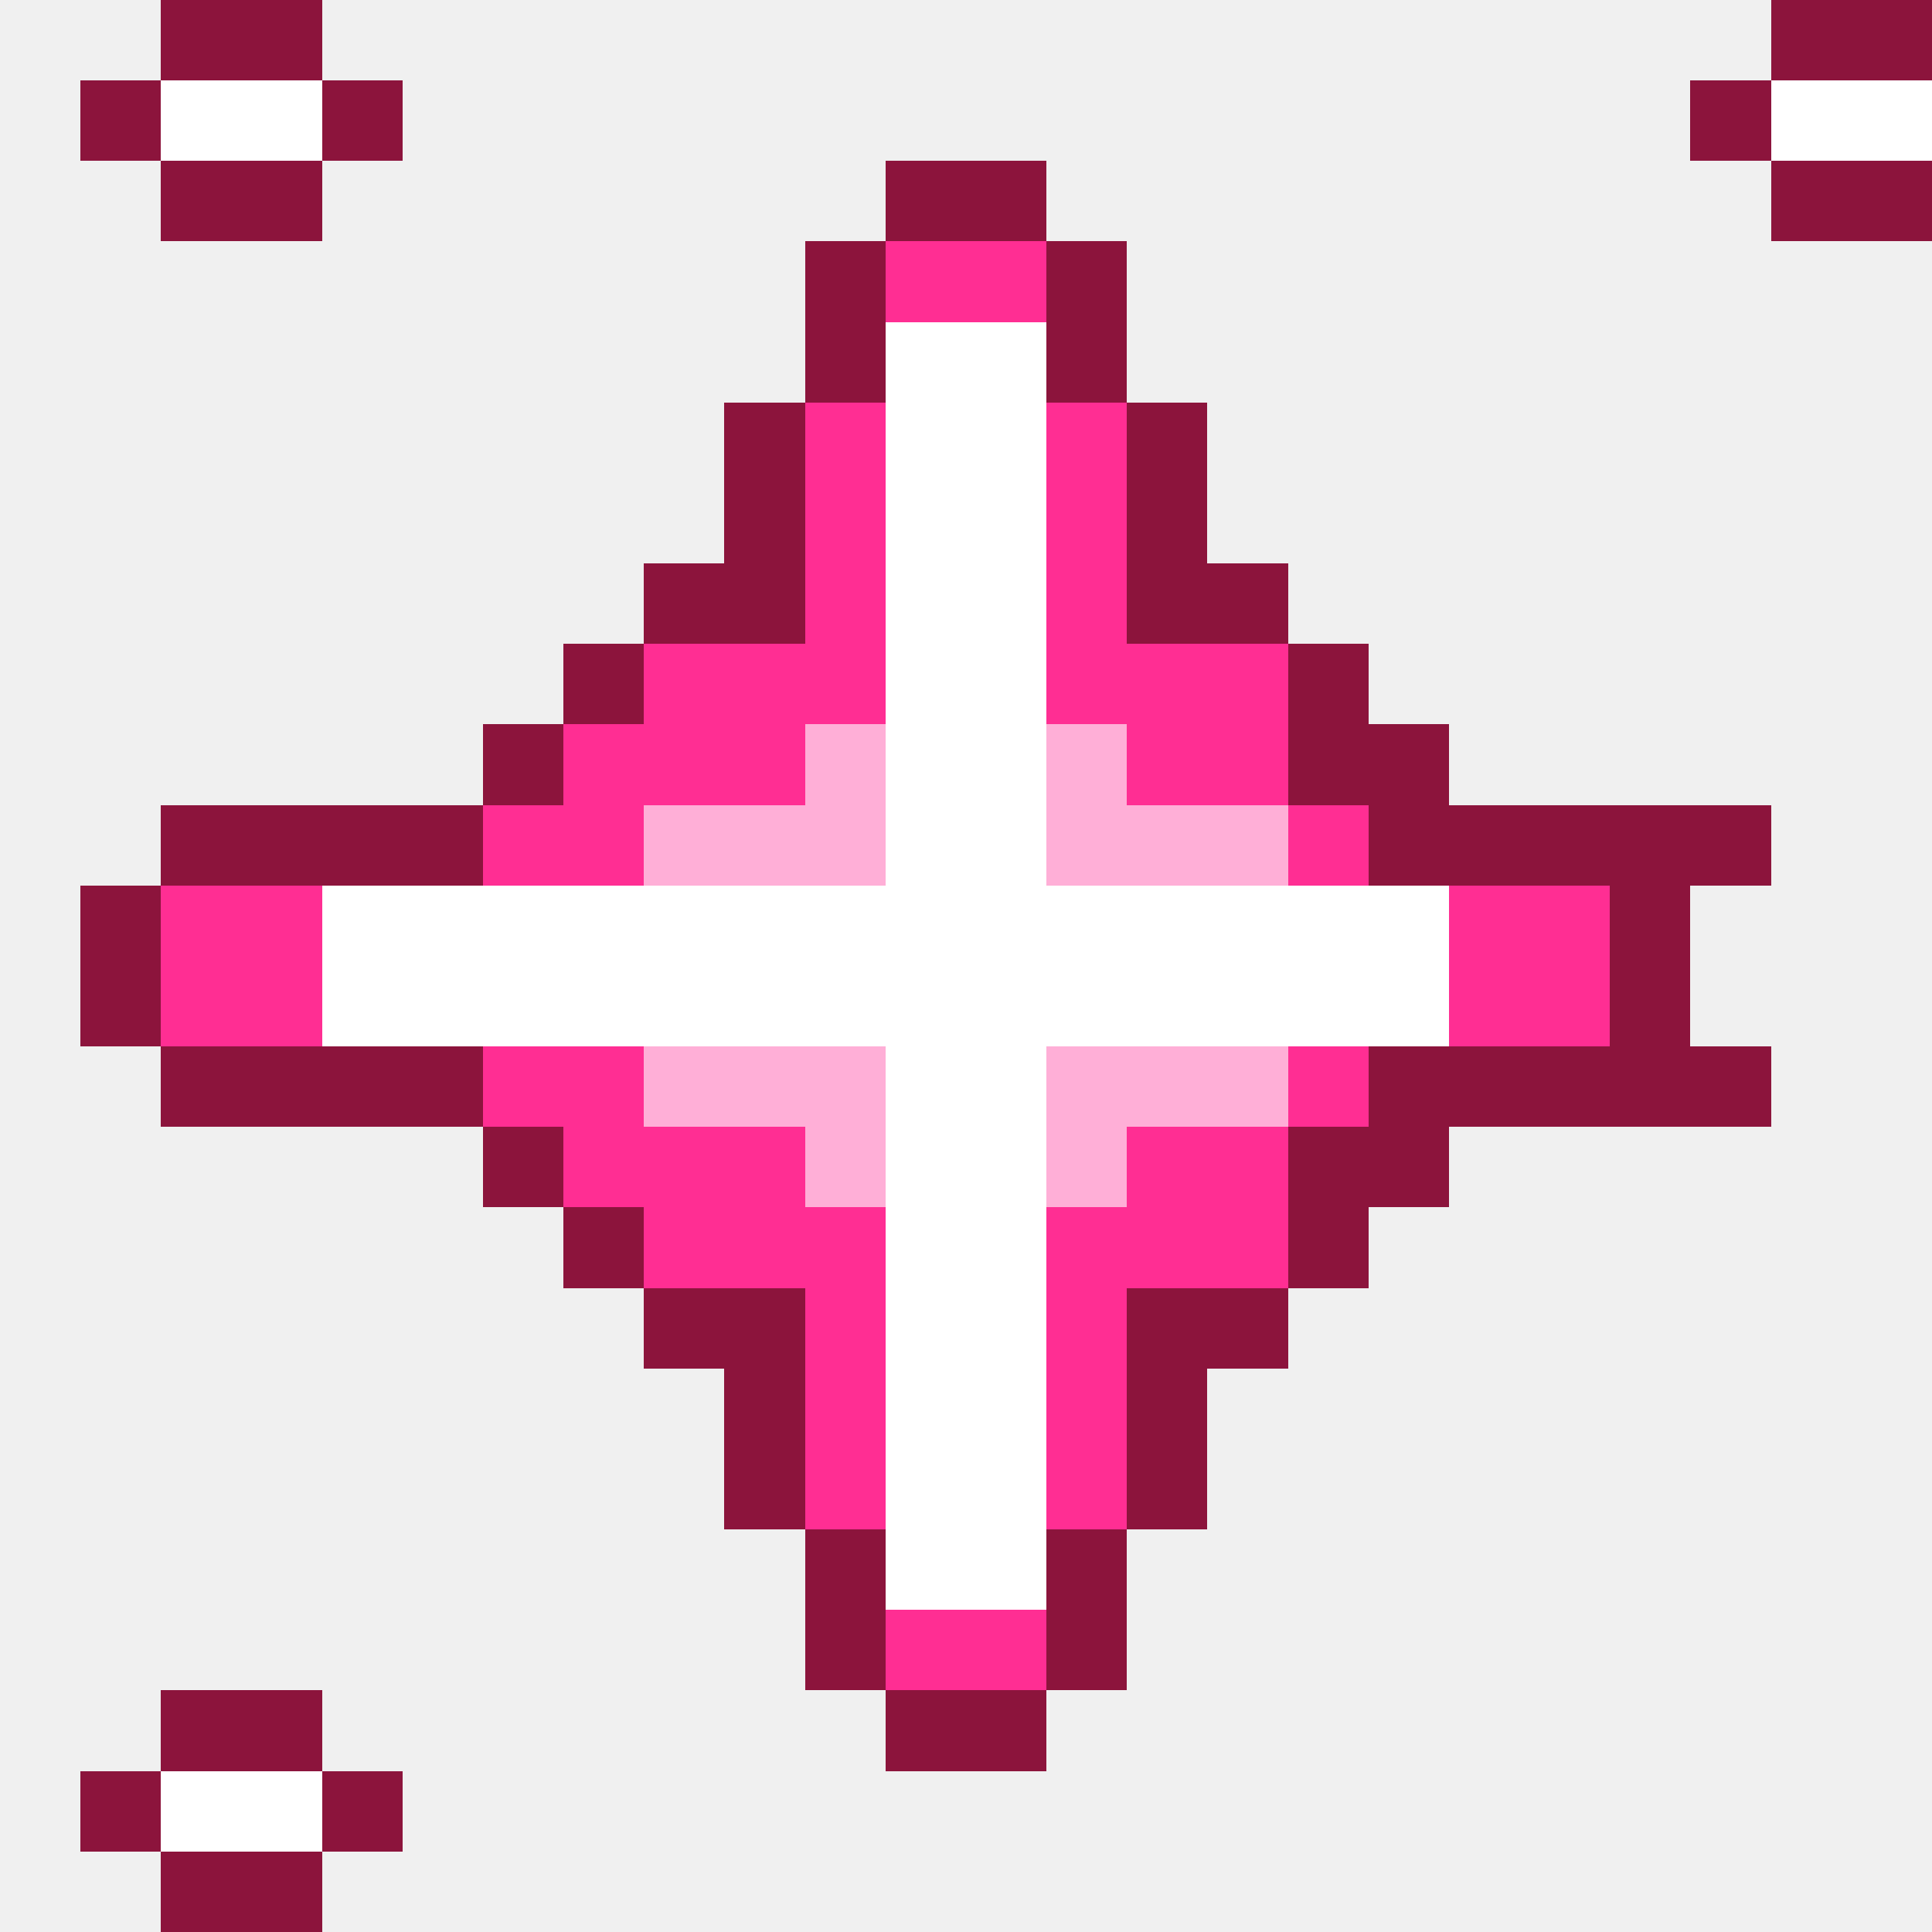
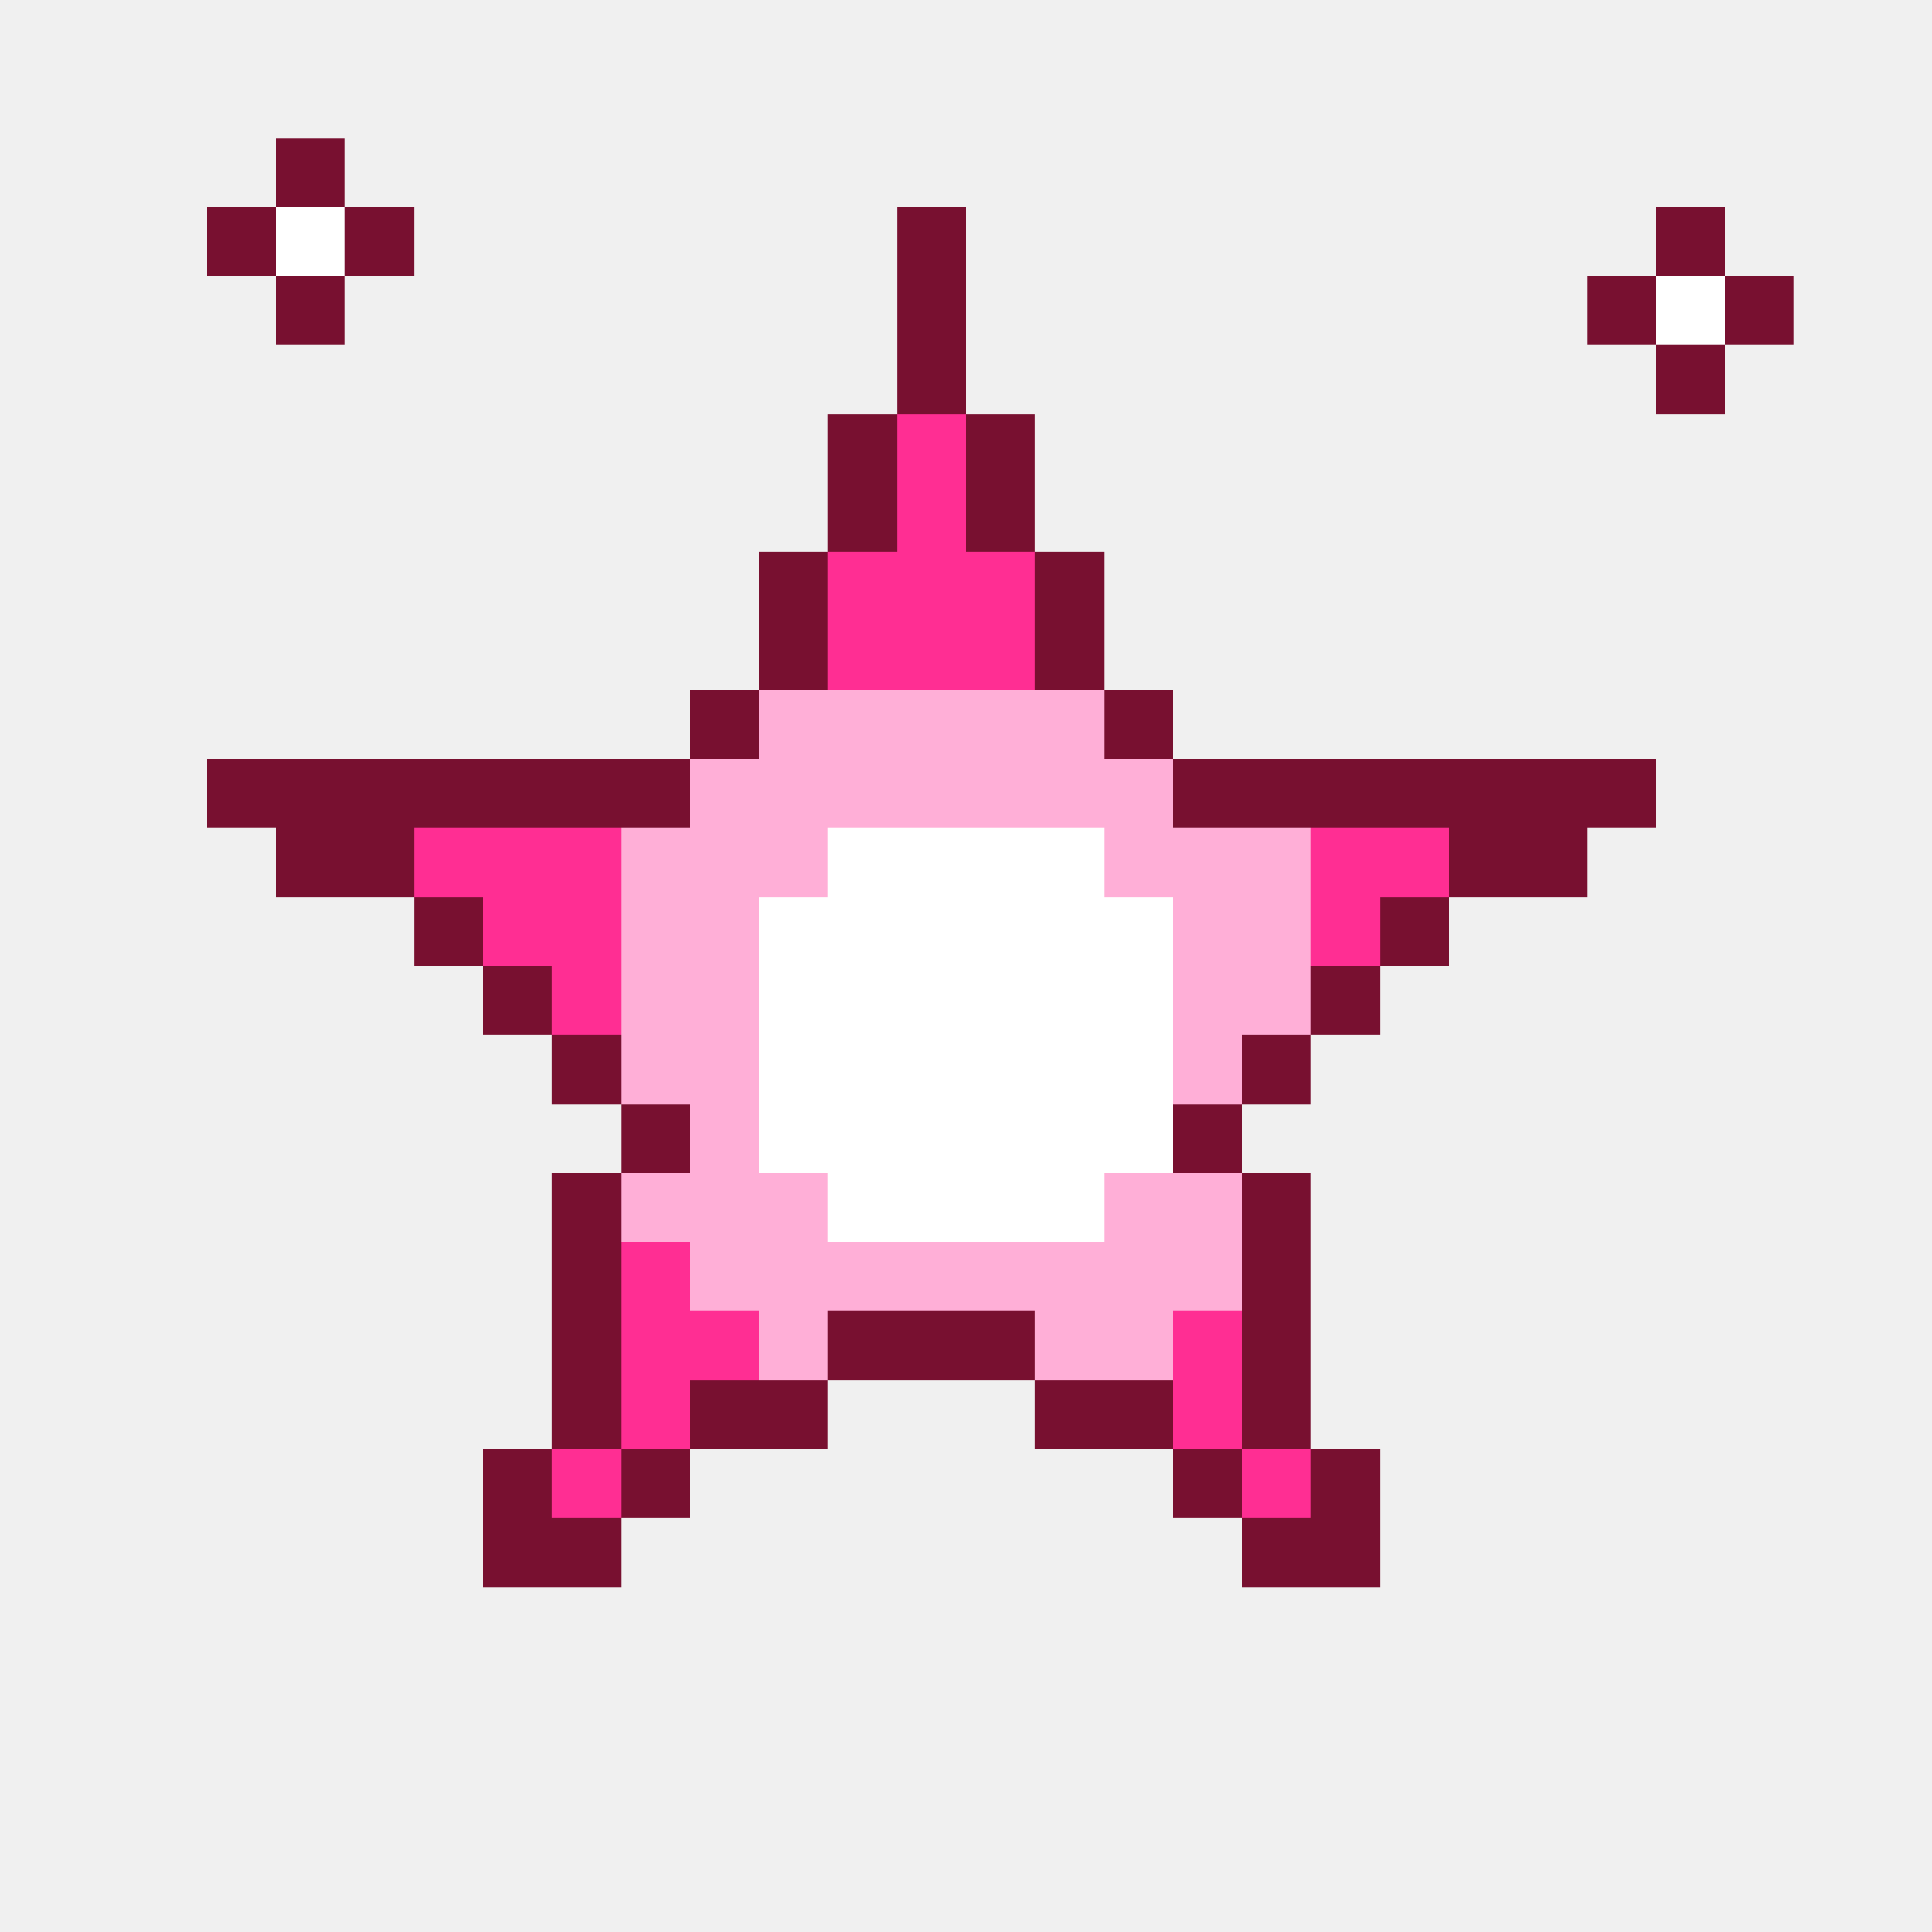
- <svg xmlns="http://www.w3.org/2000/svg" width="24" height="24" viewBox="0 0 24 24">
-   <rect x="2" y="0" width="1" height="1" fill="#8C143C" shape-rendering="crispEdges" />
-   <rect x="3" y="0" width="1" height="1" fill="#8C143C" shape-rendering="crispEdges" />
-   <rect x="22" y="0" width="1" height="1" fill="#8C143C" shape-rendering="crispEdges" />
-   <rect x="23" y="0" width="1" height="1" fill="#8C143C" shape-rendering="crispEdges" />
-   <rect x="1" y="1" width="1" height="1" fill="#8C143C" shape-rendering="crispEdges" />
-   <rect x="2" y="1" width="1" height="1" fill="#FFFFFF" shape-rendering="crispEdges" />
-   <rect x="3" y="1" width="1" height="1" fill="#FFFFFF" shape-rendering="crispEdges" />
-   <rect x="4" y="1" width="1" height="1" fill="#8C143C" shape-rendering="crispEdges" />
-   <rect x="21" y="1" width="1" height="1" fill="#8C143C" shape-rendering="crispEdges" />
-   <rect x="22" y="1" width="1" height="1" fill="#FFFFFF" shape-rendering="crispEdges" />
-   <rect x="23" y="1" width="1" height="1" fill="#FFFFFF" shape-rendering="crispEdges" />
-   <rect x="2" y="2" width="1" height="1" fill="#8C143C" shape-rendering="crispEdges" />
-   <rect x="3" y="2" width="1" height="1" fill="#8C143C" shape-rendering="crispEdges" />
-   <rect x="11" y="2" width="1" height="1" fill="#8C143C" shape-rendering="crispEdges" />
-   <rect x="12" y="2" width="1" height="1" fill="#8C143C" shape-rendering="crispEdges" />
-   <rect x="22" y="2" width="1" height="1" fill="#8C143C" shape-rendering="crispEdges" />
-   <rect x="23" y="2" width="1" height="1" fill="#8C143C" shape-rendering="crispEdges" />
-   <rect x="10" y="3" width="1" height="1" fill="#8C143C" shape-rendering="crispEdges" />
-   <rect x="11" y="3" width="1" height="1" fill="#FF2E93" shape-rendering="crispEdges" />
-   <rect x="12" y="3" width="1" height="1" fill="#FF2E93" shape-rendering="crispEdges" />
-   <rect x="13" y="3" width="1" height="1" fill="#8C143C" shape-rendering="crispEdges" />
-   <rect x="10" y="4" width="1" height="1" fill="#8C143C" shape-rendering="crispEdges" />
-   <rect x="11" y="4" width="1" height="1" fill="#FFFFFF" shape-rendering="crispEdges" />
-   <rect x="12" y="4" width="1" height="1" fill="#FFFFFF" shape-rendering="crispEdges" />
-   <rect x="13" y="4" width="1" height="1" fill="#8C143C" shape-rendering="crispEdges" />
-   <rect x="9" y="5" width="1" height="1" fill="#8C143C" shape-rendering="crispEdges" />
-   <rect x="10" y="5" width="1" height="1" fill="#FF2E93" shape-rendering="crispEdges" />
-   <rect x="11" y="5" width="1" height="1" fill="#FFFFFF" shape-rendering="crispEdges" />
-   <rect x="12" y="5" width="1" height="1" fill="#FFFFFF" shape-rendering="crispEdges" />
-   <rect x="13" y="5" width="1" height="1" fill="#FF2E93" shape-rendering="crispEdges" />
-   <rect x="14" y="5" width="1" height="1" fill="#8C143C" shape-rendering="crispEdges" />
-   <rect x="9" y="6" width="1" height="1" fill="#8C143C" shape-rendering="crispEdges" />
-   <rect x="10" y="6" width="1" height="1" fill="#FF2E93" shape-rendering="crispEdges" />
-   <rect x="11" y="6" width="1" height="1" fill="#FFFFFF" shape-rendering="crispEdges" />
-   <rect x="12" y="6" width="1" height="1" fill="#FFFFFF" shape-rendering="crispEdges" />
+ <svg xmlns="http://www.w3.org/2000/svg" width="28" height="28" viewBox="0 0 28 28">
+   <rect x="4" y="2" width="1" height="1" fill="#781030" shape-rendering="crispEdges" />
+   <rect x="3" y="3" width="1" height="1" fill="#781030" shape-rendering="crispEdges" />
+   <rect x="4" y="3" width="1" height="1" fill="#FFFFFF" shape-rendering="crispEdges" />
+   <rect x="5" y="3" width="1" height="1" fill="#781030" shape-rendering="crispEdges" />
+   <rect x="13" y="3" width="1" height="1" fill="#781030" shape-rendering="crispEdges" />
+   <rect x="24" y="3" width="1" height="1" fill="#781030" shape-rendering="crispEdges" />
+   <rect x="4" y="4" width="1" height="1" fill="#781030" shape-rendering="crispEdges" />
+   <rect x="13" y="4" width="1" height="1" fill="#781030" shape-rendering="crispEdges" />
+   <rect x="23" y="4" width="1" height="1" fill="#781030" shape-rendering="crispEdges" />
+   <rect x="24" y="4" width="1" height="1" fill="#FFFFFF" shape-rendering="crispEdges" />
+   <rect x="25" y="4" width="1" height="1" fill="#781030" shape-rendering="crispEdges" />
+   <rect x="13" y="5" width="1" height="1" fill="#781030" shape-rendering="crispEdges" />
+   <rect x="24" y="5" width="1" height="1" fill="#781030" shape-rendering="crispEdges" />
+   <rect x="12" y="6" width="1" height="1" fill="#781030" shape-rendering="crispEdges" />
  <rect x="13" y="6" width="1" height="1" fill="#FF2E93" shape-rendering="crispEdges" />
-   <rect x="14" y="6" width="1" height="1" fill="#8C143C" shape-rendering="crispEdges" />
-   <rect x="8" y="7" width="1" height="1" fill="#8C143C" shape-rendering="crispEdges" />
-   <rect x="9" y="7" width="1" height="1" fill="#8C143C" shape-rendering="crispEdges" />
-   <rect x="10" y="7" width="1" height="1" fill="#FF2E93" shape-rendering="crispEdges" />
-   <rect x="11" y="7" width="1" height="1" fill="#FFFFFF" shape-rendering="crispEdges" />
-   <rect x="12" y="7" width="1" height="1" fill="#FFFFFF" shape-rendering="crispEdges" />
+   <rect x="14" y="6" width="1" height="1" fill="#781030" shape-rendering="crispEdges" />
+   <rect x="12" y="7" width="1" height="1" fill="#781030" shape-rendering="crispEdges" />
  <rect x="13" y="7" width="1" height="1" fill="#FF2E93" shape-rendering="crispEdges" />
-   <rect x="14" y="7" width="1" height="1" fill="#8C143C" shape-rendering="crispEdges" />
-   <rect x="15" y="7" width="1" height="1" fill="#8C143C" shape-rendering="crispEdges" />
-   <rect x="7" y="8" width="1" height="1" fill="#8C143C" shape-rendering="crispEdges" />
-   <rect x="8" y="8" width="1" height="1" fill="#FF2E93" shape-rendering="crispEdges" />
-   <rect x="9" y="8" width="1" height="1" fill="#FF2E93" shape-rendering="crispEdges" />
-   <rect x="10" y="8" width="1" height="1" fill="#FF2E93" shape-rendering="crispEdges" />
-   <rect x="11" y="8" width="1" height="1" fill="#FFFFFF" shape-rendering="crispEdges" />
-   <rect x="12" y="8" width="1" height="1" fill="#FFFFFF" shape-rendering="crispEdges" />
+   <rect x="14" y="7" width="1" height="1" fill="#781030" shape-rendering="crispEdges" />
+   <rect x="11" y="8" width="1" height="1" fill="#781030" shape-rendering="crispEdges" />
+   <rect x="12" y="8" width="1" height="1" fill="#FF2E93" shape-rendering="crispEdges" />
  <rect x="13" y="8" width="1" height="1" fill="#FF2E93" shape-rendering="crispEdges" />
  <rect x="14" y="8" width="1" height="1" fill="#FF2E93" shape-rendering="crispEdges" />
-   <rect x="15" y="8" width="1" height="1" fill="#FF2E93" shape-rendering="crispEdges" />
-   <rect x="16" y="8" width="1" height="1" fill="#8C143C" shape-rendering="crispEdges" />
-   <rect x="6" y="9" width="1" height="1" fill="#8C143C" shape-rendering="crispEdges" />
-   <rect x="7" y="9" width="1" height="1" fill="#FF2E93" shape-rendering="crispEdges" />
-   <rect x="8" y="9" width="1" height="1" fill="#FF2E93" shape-rendering="crispEdges" />
-   <rect x="9" y="9" width="1" height="1" fill="#FF2E93" shape-rendering="crispEdges" />
-   <rect x="10" y="9" width="1" height="1" fill="#FFAFD7" shape-rendering="crispEdges" />
-   <rect x="11" y="9" width="1" height="1" fill="#FFFFFF" shape-rendering="crispEdges" />
-   <rect x="12" y="9" width="1" height="1" fill="#FFFFFF" shape-rendering="crispEdges" />
-   <rect x="13" y="9" width="1" height="1" fill="#FFAFD7" shape-rendering="crispEdges" />
+   <rect x="15" y="8" width="1" height="1" fill="#781030" shape-rendering="crispEdges" />
+   <rect x="11" y="9" width="1" height="1" fill="#781030" shape-rendering="crispEdges" />
+   <rect x="12" y="9" width="1" height="1" fill="#FF2E93" shape-rendering="crispEdges" />
+   <rect x="13" y="9" width="1" height="1" fill="#FF2E93" shape-rendering="crispEdges" />
  <rect x="14" y="9" width="1" height="1" fill="#FF2E93" shape-rendering="crispEdges" />
-   <rect x="15" y="9" width="1" height="1" fill="#FF2E93" shape-rendering="crispEdges" />
-   <rect x="16" y="9" width="1" height="1" fill="#8C143C" shape-rendering="crispEdges" />
-   <rect x="17" y="9" width="1" height="1" fill="#8C143C" shape-rendering="crispEdges" />
-   <rect x="2" y="10" width="1" height="1" fill="#8C143C" shape-rendering="crispEdges" />
-   <rect x="3" y="10" width="1" height="1" fill="#8C143C" shape-rendering="crispEdges" />
-   <rect x="4" y="10" width="1" height="1" fill="#8C143C" shape-rendering="crispEdges" />
-   <rect x="5" y="10" width="1" height="1" fill="#8C143C" shape-rendering="crispEdges" />
-   <rect x="6" y="10" width="1" height="1" fill="#FF2E93" shape-rendering="crispEdges" />
-   <rect x="7" y="10" width="1" height="1" fill="#FF2E93" shape-rendering="crispEdges" />
-   <rect x="8" y="10" width="1" height="1" fill="#FFAFD7" shape-rendering="crispEdges" />
-   <rect x="9" y="10" width="1" height="1" fill="#FFAFD7" shape-rendering="crispEdges" />
-   <rect x="10" y="10" width="1" height="1" fill="#FFAFD7" shape-rendering="crispEdges" />
-   <rect x="11" y="10" width="1" height="1" fill="#FFFFFF" shape-rendering="crispEdges" />
-   <rect x="12" y="10" width="1" height="1" fill="#FFFFFF" shape-rendering="crispEdges" />
+   <rect x="15" y="9" width="1" height="1" fill="#781030" shape-rendering="crispEdges" />
+   <rect x="10" y="10" width="1" height="1" fill="#781030" shape-rendering="crispEdges" />
+   <rect x="11" y="10" width="1" height="1" fill="#FFAFD7" shape-rendering="crispEdges" />
+   <rect x="12" y="10" width="1" height="1" fill="#FFAFD7" shape-rendering="crispEdges" />
  <rect x="13" y="10" width="1" height="1" fill="#FFAFD7" shape-rendering="crispEdges" />
  <rect x="14" y="10" width="1" height="1" fill="#FFAFD7" shape-rendering="crispEdges" />
  <rect x="15" y="10" width="1" height="1" fill="#FFAFD7" shape-rendering="crispEdges" />
-   <rect x="16" y="10" width="1" height="1" fill="#FF2E93" shape-rendering="crispEdges" />
-   <rect x="17" y="10" width="1" height="1" fill="#8C143C" shape-rendering="crispEdges" />
-   <rect x="18" y="10" width="1" height="1" fill="#8C143C" shape-rendering="crispEdges" />
-   <rect x="19" y="10" width="1" height="1" fill="#8C143C" shape-rendering="crispEdges" />
-   <rect x="20" y="10" width="1" height="1" fill="#8C143C" shape-rendering="crispEdges" />
-   <rect x="21" y="10" width="1" height="1" fill="#8C143C" shape-rendering="crispEdges" />
-   <rect x="1" y="11" width="1" height="1" fill="#8C143C" shape-rendering="crispEdges" />
-   <rect x="2" y="11" width="1" height="1" fill="#FF2E93" shape-rendering="crispEdges" />
-   <rect x="3" y="11" width="1" height="1" fill="#FF2E93" shape-rendering="crispEdges" />
-   <rect x="4" y="11" width="1" height="1" fill="#FFFFFF" shape-rendering="crispEdges" />
-   <rect x="5" y="11" width="1" height="1" fill="#FFFFFF" shape-rendering="crispEdges" />
-   <rect x="6" y="11" width="1" height="1" fill="#FFFFFF" shape-rendering="crispEdges" />
-   <rect x="7" y="11" width="1" height="1" fill="#FFFFFF" shape-rendering="crispEdges" />
-   <rect x="8" y="11" width="1" height="1" fill="#FFFFFF" shape-rendering="crispEdges" />
-   <rect x="9" y="11" width="1" height="1" fill="#FFFFFF" shape-rendering="crispEdges" />
-   <rect x="10" y="11" width="1" height="1" fill="#FFFFFF" shape-rendering="crispEdges" />
-   <rect x="11" y="11" width="1" height="1" fill="#FFFFFF" shape-rendering="crispEdges" />
-   <rect x="12" y="11" width="1" height="1" fill="#FFFFFF" shape-rendering="crispEdges" />
-   <rect x="13" y="11" width="1" height="1" fill="#FFFFFF" shape-rendering="crispEdges" />
-   <rect x="14" y="11" width="1" height="1" fill="#FFFFFF" shape-rendering="crispEdges" />
-   <rect x="15" y="11" width="1" height="1" fill="#FFFFFF" shape-rendering="crispEdges" />
-   <rect x="16" y="11" width="1" height="1" fill="#FFFFFF" shape-rendering="crispEdges" />
-   <rect x="17" y="11" width="1" height="1" fill="#FFFFFF" shape-rendering="crispEdges" />
-   <rect x="18" y="11" width="1" height="1" fill="#FF2E93" shape-rendering="crispEdges" />
-   <rect x="19" y="11" width="1" height="1" fill="#FF2E93" shape-rendering="crispEdges" />
-   <rect x="20" y="11" width="1" height="1" fill="#8C143C" shape-rendering="crispEdges" />
-   <rect x="1" y="12" width="1" height="1" fill="#8C143C" shape-rendering="crispEdges" />
-   <rect x="2" y="12" width="1" height="1" fill="#FF2E93" shape-rendering="crispEdges" />
-   <rect x="3" y="12" width="1" height="1" fill="#FF2E93" shape-rendering="crispEdges" />
-   <rect x="4" y="12" width="1" height="1" fill="#FFFFFF" shape-rendering="crispEdges" />
-   <rect x="5" y="12" width="1" height="1" fill="#FFFFFF" shape-rendering="crispEdges" />
-   <rect x="6" y="12" width="1" height="1" fill="#FFFFFF" shape-rendering="crispEdges" />
-   <rect x="7" y="12" width="1" height="1" fill="#FFFFFF" shape-rendering="crispEdges" />
-   <rect x="8" y="12" width="1" height="1" fill="#FFFFFF" shape-rendering="crispEdges" />
-   <rect x="9" y="12" width="1" height="1" fill="#FFFFFF" shape-rendering="crispEdges" />
-   <rect x="10" y="12" width="1" height="1" fill="#FFFFFF" shape-rendering="crispEdges" />
-   <rect x="11" y="12" width="1" height="1" fill="#FFFFFF" shape-rendering="crispEdges" />
+   <rect x="16" y="10" width="1" height="1" fill="#781030" shape-rendering="crispEdges" />
+   <rect x="3" y="11" width="1" height="1" fill="#781030" shape-rendering="crispEdges" />
+   <rect x="4" y="11" width="1" height="1" fill="#781030" shape-rendering="crispEdges" />
+   <rect x="5" y="11" width="1" height="1" fill="#781030" shape-rendering="crispEdges" />
+   <rect x="6" y="11" width="1" height="1" fill="#781030" shape-rendering="crispEdges" />
+   <rect x="7" y="11" width="1" height="1" fill="#781030" shape-rendering="crispEdges" />
+   <rect x="8" y="11" width="1" height="1" fill="#781030" shape-rendering="crispEdges" />
+   <rect x="9" y="11" width="1" height="1" fill="#781030" shape-rendering="crispEdges" />
+   <rect x="10" y="11" width="1" height="1" fill="#FFAFD7" shape-rendering="crispEdges" />
+   <rect x="11" y="11" width="1" height="1" fill="#FFAFD7" shape-rendering="crispEdges" />
+   <rect x="12" y="11" width="1" height="1" fill="#FFAFD7" shape-rendering="crispEdges" />
+   <rect x="13" y="11" width="1" height="1" fill="#FFAFD7" shape-rendering="crispEdges" />
+   <rect x="14" y="11" width="1" height="1" fill="#FFAFD7" shape-rendering="crispEdges" />
+   <rect x="15" y="11" width="1" height="1" fill="#FFAFD7" shape-rendering="crispEdges" />
+   <rect x="16" y="11" width="1" height="1" fill="#FFAFD7" shape-rendering="crispEdges" />
+   <rect x="17" y="11" width="1" height="1" fill="#781030" shape-rendering="crispEdges" />
+   <rect x="18" y="11" width="1" height="1" fill="#781030" shape-rendering="crispEdges" />
+   <rect x="19" y="11" width="1" height="1" fill="#781030" shape-rendering="crispEdges" />
+   <rect x="20" y="11" width="1" height="1" fill="#781030" shape-rendering="crispEdges" />
+   <rect x="21" y="11" width="1" height="1" fill="#781030" shape-rendering="crispEdges" />
+   <rect x="22" y="11" width="1" height="1" fill="#781030" shape-rendering="crispEdges" />
+   <rect x="23" y="11" width="1" height="1" fill="#781030" shape-rendering="crispEdges" />
+   <rect x="4" y="12" width="1" height="1" fill="#781030" shape-rendering="crispEdges" />
+   <rect x="5" y="12" width="1" height="1" fill="#781030" shape-rendering="crispEdges" />
+   <rect x="6" y="12" width="1" height="1" fill="#FF2E93" shape-rendering="crispEdges" />
+   <rect x="7" y="12" width="1" height="1" fill="#FF2E93" shape-rendering="crispEdges" />
+   <rect x="8" y="12" width="1" height="1" fill="#FF2E93" shape-rendering="crispEdges" />
+   <rect x="9" y="12" width="1" height="1" fill="#FFAFD7" shape-rendering="crispEdges" />
+   <rect x="10" y="12" width="1" height="1" fill="#FFAFD7" shape-rendering="crispEdges" />
+   <rect x="11" y="12" width="1" height="1" fill="#FFAFD7" shape-rendering="crispEdges" />
  <rect x="12" y="12" width="1" height="1" fill="#FFFFFF" shape-rendering="crispEdges" />
  <rect x="13" y="12" width="1" height="1" fill="#FFFFFF" shape-rendering="crispEdges" />
  <rect x="14" y="12" width="1" height="1" fill="#FFFFFF" shape-rendering="crispEdges" />
  <rect x="15" y="12" width="1" height="1" fill="#FFFFFF" shape-rendering="crispEdges" />
-   <rect x="16" y="12" width="1" height="1" fill="#FFFFFF" shape-rendering="crispEdges" />
-   <rect x="17" y="12" width="1" height="1" fill="#FFFFFF" shape-rendering="crispEdges" />
-   <rect x="18" y="12" width="1" height="1" fill="#FF2E93" shape-rendering="crispEdges" />
+   <rect x="16" y="12" width="1" height="1" fill="#FFAFD7" shape-rendering="crispEdges" />
+   <rect x="17" y="12" width="1" height="1" fill="#FFAFD7" shape-rendering="crispEdges" />
+   <rect x="18" y="12" width="1" height="1" fill="#FFAFD7" shape-rendering="crispEdges" />
  <rect x="19" y="12" width="1" height="1" fill="#FF2E93" shape-rendering="crispEdges" />
-   <rect x="20" y="12" width="1" height="1" fill="#8C143C" shape-rendering="crispEdges" />
-   <rect x="2" y="13" width="1" height="1" fill="#8C143C" shape-rendering="crispEdges" />
-   <rect x="3" y="13" width="1" height="1" fill="#8C143C" shape-rendering="crispEdges" />
-   <rect x="4" y="13" width="1" height="1" fill="#8C143C" shape-rendering="crispEdges" />
-   <rect x="5" y="13" width="1" height="1" fill="#8C143C" shape-rendering="crispEdges" />
-   <rect x="6" y="13" width="1" height="1" fill="#FF2E93" shape-rendering="crispEdges" />
+   <rect x="20" y="12" width="1" height="1" fill="#FF2E93" shape-rendering="crispEdges" />
+   <rect x="21" y="12" width="1" height="1" fill="#781030" shape-rendering="crispEdges" />
+   <rect x="22" y="12" width="1" height="1" fill="#781030" shape-rendering="crispEdges" />
+   <rect x="6" y="13" width="1" height="1" fill="#781030" shape-rendering="crispEdges" />
  <rect x="7" y="13" width="1" height="1" fill="#FF2E93" shape-rendering="crispEdges" />
-   <rect x="8" y="13" width="1" height="1" fill="#FFAFD7" shape-rendering="crispEdges" />
+   <rect x="8" y="13" width="1" height="1" fill="#FF2E93" shape-rendering="crispEdges" />
  <rect x="9" y="13" width="1" height="1" fill="#FFAFD7" shape-rendering="crispEdges" />
  <rect x="10" y="13" width="1" height="1" fill="#FFAFD7" shape-rendering="crispEdges" />
  <rect x="11" y="13" width="1" height="1" fill="#FFFFFF" shape-rendering="crispEdges" />
  <rect x="12" y="13" width="1" height="1" fill="#FFFFFF" shape-rendering="crispEdges" />
-   <rect x="13" y="13" width="1" height="1" fill="#FFAFD7" shape-rendering="crispEdges" />
-   <rect x="14" y="13" width="1" height="1" fill="#FFAFD7" shape-rendering="crispEdges" />
-   <rect x="15" y="13" width="1" height="1" fill="#FFAFD7" shape-rendering="crispEdges" />
-   <rect x="16" y="13" width="1" height="1" fill="#FF2E93" shape-rendering="crispEdges" />
-   <rect x="17" y="13" width="1" height="1" fill="#8C143C" shape-rendering="crispEdges" />
-   <rect x="18" y="13" width="1" height="1" fill="#8C143C" shape-rendering="crispEdges" />
-   <rect x="19" y="13" width="1" height="1" fill="#8C143C" shape-rendering="crispEdges" />
-   <rect x="20" y="13" width="1" height="1" fill="#8C143C" shape-rendering="crispEdges" />
-   <rect x="21" y="13" width="1" height="1" fill="#8C143C" shape-rendering="crispEdges" />
-   <rect x="6" y="14" width="1" height="1" fill="#8C143C" shape-rendering="crispEdges" />
-   <rect x="7" y="14" width="1" height="1" fill="#FF2E93" shape-rendering="crispEdges" />
+   <rect x="13" y="13" width="1" height="1" fill="#FFFFFF" shape-rendering="crispEdges" />
+   <rect x="14" y="13" width="1" height="1" fill="#FFFFFF" shape-rendering="crispEdges" />
+   <rect x="15" y="13" width="1" height="1" fill="#FFFFFF" shape-rendering="crispEdges" />
+   <rect x="16" y="13" width="1" height="1" fill="#FFFFFF" shape-rendering="crispEdges" />
+   <rect x="17" y="13" width="1" height="1" fill="#FFAFD7" shape-rendering="crispEdges" />
+   <rect x="18" y="13" width="1" height="1" fill="#FFAFD7" shape-rendering="crispEdges" />
+   <rect x="19" y="13" width="1" height="1" fill="#FF2E93" shape-rendering="crispEdges" />
+   <rect x="20" y="13" width="1" height="1" fill="#781030" shape-rendering="crispEdges" />
+   <rect x="7" y="14" width="1" height="1" fill="#781030" shape-rendering="crispEdges" />
  <rect x="8" y="14" width="1" height="1" fill="#FF2E93" shape-rendering="crispEdges" />
-   <rect x="9" y="14" width="1" height="1" fill="#FF2E93" shape-rendering="crispEdges" />
+   <rect x="9" y="14" width="1" height="1" fill="#FFAFD7" shape-rendering="crispEdges" />
  <rect x="10" y="14" width="1" height="1" fill="#FFAFD7" shape-rendering="crispEdges" />
  <rect x="11" y="14" width="1" height="1" fill="#FFFFFF" shape-rendering="crispEdges" />
  <rect x="12" y="14" width="1" height="1" fill="#FFFFFF" shape-rendering="crispEdges" />
-   <rect x="13" y="14" width="1" height="1" fill="#FFAFD7" shape-rendering="crispEdges" />
-   <rect x="14" y="14" width="1" height="1" fill="#FF2E93" shape-rendering="crispEdges" />
-   <rect x="15" y="14" width="1" height="1" fill="#FF2E93" shape-rendering="crispEdges" />
-   <rect x="16" y="14" width="1" height="1" fill="#8C143C" shape-rendering="crispEdges" />
-   <rect x="17" y="14" width="1" height="1" fill="#8C143C" shape-rendering="crispEdges" />
-   <rect x="7" y="15" width="1" height="1" fill="#8C143C" shape-rendering="crispEdges" />
-   <rect x="8" y="15" width="1" height="1" fill="#FF2E93" shape-rendering="crispEdges" />
-   <rect x="9" y="15" width="1" height="1" fill="#FF2E93" shape-rendering="crispEdges" />
-   <rect x="10" y="15" width="1" height="1" fill="#FF2E93" shape-rendering="crispEdges" />
+   <rect x="13" y="14" width="1" height="1" fill="#FFFFFF" shape-rendering="crispEdges" />
+   <rect x="14" y="14" width="1" height="1" fill="#FFFFFF" shape-rendering="crispEdges" />
+   <rect x="15" y="14" width="1" height="1" fill="#FFFFFF" shape-rendering="crispEdges" />
+   <rect x="16" y="14" width="1" height="1" fill="#FFFFFF" shape-rendering="crispEdges" />
+   <rect x="17" y="14" width="1" height="1" fill="#FFAFD7" shape-rendering="crispEdges" />
+   <rect x="18" y="14" width="1" height="1" fill="#FFAFD7" shape-rendering="crispEdges" />
+   <rect x="19" y="14" width="1" height="1" fill="#781030" shape-rendering="crispEdges" />
+   <rect x="8" y="15" width="1" height="1" fill="#781030" shape-rendering="crispEdges" />
+   <rect x="9" y="15" width="1" height="1" fill="#FFAFD7" shape-rendering="crispEdges" />
+   <rect x="10" y="15" width="1" height="1" fill="#FFAFD7" shape-rendering="crispEdges" />
  <rect x="11" y="15" width="1" height="1" fill="#FFFFFF" shape-rendering="crispEdges" />
  <rect x="12" y="15" width="1" height="1" fill="#FFFFFF" shape-rendering="crispEdges" />
-   <rect x="13" y="15" width="1" height="1" fill="#FF2E93" shape-rendering="crispEdges" />
-   <rect x="14" y="15" width="1" height="1" fill="#FF2E93" shape-rendering="crispEdges" />
-   <rect x="15" y="15" width="1" height="1" fill="#FF2E93" shape-rendering="crispEdges" />
-   <rect x="16" y="15" width="1" height="1" fill="#8C143C" shape-rendering="crispEdges" />
-   <rect x="8" y="16" width="1" height="1" fill="#8C143C" shape-rendering="crispEdges" />
-   <rect x="9" y="16" width="1" height="1" fill="#8C143C" shape-rendering="crispEdges" />
-   <rect x="10" y="16" width="1" height="1" fill="#FF2E93" shape-rendering="crispEdges" />
+   <rect x="13" y="15" width="1" height="1" fill="#FFFFFF" shape-rendering="crispEdges" />
+   <rect x="14" y="15" width="1" height="1" fill="#FFFFFF" shape-rendering="crispEdges" />
+   <rect x="15" y="15" width="1" height="1" fill="#FFFFFF" shape-rendering="crispEdges" />
+   <rect x="16" y="15" width="1" height="1" fill="#FFFFFF" shape-rendering="crispEdges" />
+   <rect x="17" y="15" width="1" height="1" fill="#FFAFD7" shape-rendering="crispEdges" />
+   <rect x="18" y="15" width="1" height="1" fill="#781030" shape-rendering="crispEdges" />
+   <rect x="9" y="16" width="1" height="1" fill="#781030" shape-rendering="crispEdges" />
+   <rect x="10" y="16" width="1" height="1" fill="#FFAFD7" shape-rendering="crispEdges" />
  <rect x="11" y="16" width="1" height="1" fill="#FFFFFF" shape-rendering="crispEdges" />
  <rect x="12" y="16" width="1" height="1" fill="#FFFFFF" shape-rendering="crispEdges" />
-   <rect x="13" y="16" width="1" height="1" fill="#FF2E93" shape-rendering="crispEdges" />
-   <rect x="14" y="16" width="1" height="1" fill="#8C143C" shape-rendering="crispEdges" />
-   <rect x="15" y="16" width="1" height="1" fill="#8C143C" shape-rendering="crispEdges" />
-   <rect x="9" y="17" width="1" height="1" fill="#8C143C" shape-rendering="crispEdges" />
-   <rect x="10" y="17" width="1" height="1" fill="#FF2E93" shape-rendering="crispEdges" />
-   <rect x="11" y="17" width="1" height="1" fill="#FFFFFF" shape-rendering="crispEdges" />
+   <rect x="13" y="16" width="1" height="1" fill="#FFFFFF" shape-rendering="crispEdges" />
+   <rect x="14" y="16" width="1" height="1" fill="#FFFFFF" shape-rendering="crispEdges" />
+   <rect x="15" y="16" width="1" height="1" fill="#FFFFFF" shape-rendering="crispEdges" />
+   <rect x="16" y="16" width="1" height="1" fill="#FFFFFF" shape-rendering="crispEdges" />
+   <rect x="17" y="16" width="1" height="1" fill="#781030" shape-rendering="crispEdges" />
+   <rect x="8" y="17" width="1" height="1" fill="#781030" shape-rendering="crispEdges" />
+   <rect x="9" y="17" width="1" height="1" fill="#FFAFD7" shape-rendering="crispEdges" />
+   <rect x="10" y="17" width="1" height="1" fill="#FFAFD7" shape-rendering="crispEdges" />
+   <rect x="11" y="17" width="1" height="1" fill="#FFAFD7" shape-rendering="crispEdges" />
  <rect x="12" y="17" width="1" height="1" fill="#FFFFFF" shape-rendering="crispEdges" />
-   <rect x="13" y="17" width="1" height="1" fill="#FF2E93" shape-rendering="crispEdges" />
-   <rect x="14" y="17" width="1" height="1" fill="#8C143C" shape-rendering="crispEdges" />
-   <rect x="9" y="18" width="1" height="1" fill="#8C143C" shape-rendering="crispEdges" />
-   <rect x="10" y="18" width="1" height="1" fill="#FF2E93" shape-rendering="crispEdges" />
-   <rect x="11" y="18" width="1" height="1" fill="#FFFFFF" shape-rendering="crispEdges" />
-   <rect x="12" y="18" width="1" height="1" fill="#FFFFFF" shape-rendering="crispEdges" />
-   <rect x="13" y="18" width="1" height="1" fill="#FF2E93" shape-rendering="crispEdges" />
-   <rect x="14" y="18" width="1" height="1" fill="#8C143C" shape-rendering="crispEdges" />
-   <rect x="10" y="19" width="1" height="1" fill="#8C143C" shape-rendering="crispEdges" />
-   <rect x="11" y="19" width="1" height="1" fill="#FFFFFF" shape-rendering="crispEdges" />
-   <rect x="12" y="19" width="1" height="1" fill="#FFFFFF" shape-rendering="crispEdges" />
-   <rect x="13" y="19" width="1" height="1" fill="#8C143C" shape-rendering="crispEdges" />
-   <rect x="10" y="20" width="1" height="1" fill="#8C143C" shape-rendering="crispEdges" />
-   <rect x="11" y="20" width="1" height="1" fill="#FF2E93" shape-rendering="crispEdges" />
-   <rect x="12" y="20" width="1" height="1" fill="#FF2E93" shape-rendering="crispEdges" />
-   <rect x="13" y="20" width="1" height="1" fill="#8C143C" shape-rendering="crispEdges" />
-   <rect x="2" y="21" width="1" height="1" fill="#8C143C" shape-rendering="crispEdges" />
-   <rect x="3" y="21" width="1" height="1" fill="#8C143C" shape-rendering="crispEdges" />
-   <rect x="11" y="21" width="1" height="1" fill="#8C143C" shape-rendering="crispEdges" />
-   <rect x="12" y="21" width="1" height="1" fill="#8C143C" shape-rendering="crispEdges" />
-   <rect x="1" y="22" width="1" height="1" fill="#8C143C" shape-rendering="crispEdges" />
-   <rect x="2" y="22" width="1" height="1" fill="#FFFFFF" shape-rendering="crispEdges" />
-   <rect x="3" y="22" width="1" height="1" fill="#FFFFFF" shape-rendering="crispEdges" />
-   <rect x="4" y="22" width="1" height="1" fill="#8C143C" shape-rendering="crispEdges" />
-   <rect x="2" y="23" width="1" height="1" fill="#8C143C" shape-rendering="crispEdges" />
-   <rect x="3" y="23" width="1" height="1" fill="#8C143C" shape-rendering="crispEdges" />
+   <rect x="13" y="17" width="1" height="1" fill="#FFFFFF" shape-rendering="crispEdges" />
+   <rect x="14" y="17" width="1" height="1" fill="#FFFFFF" shape-rendering="crispEdges" />
+   <rect x="15" y="17" width="1" height="1" fill="#FFFFFF" shape-rendering="crispEdges" />
+   <rect x="16" y="17" width="1" height="1" fill="#FFAFD7" shape-rendering="crispEdges" />
+   <rect x="17" y="17" width="1" height="1" fill="#FFAFD7" shape-rendering="crispEdges" />
+   <rect x="18" y="17" width="1" height="1" fill="#781030" shape-rendering="crispEdges" />
+   <rect x="8" y="18" width="1" height="1" fill="#781030" shape-rendering="crispEdges" />
+   <rect x="9" y="18" width="1" height="1" fill="#FF2E93" shape-rendering="crispEdges" />
+   <rect x="10" y="18" width="1" height="1" fill="#FFAFD7" shape-rendering="crispEdges" />
+   <rect x="11" y="18" width="1" height="1" fill="#FFAFD7" shape-rendering="crispEdges" />
+   <rect x="12" y="18" width="1" height="1" fill="#FFAFD7" shape-rendering="crispEdges" />
+   <rect x="13" y="18" width="1" height="1" fill="#FFAFD7" shape-rendering="crispEdges" />
+   <rect x="14" y="18" width="1" height="1" fill="#FFAFD7" shape-rendering="crispEdges" />
+   <rect x="15" y="18" width="1" height="1" fill="#FFAFD7" shape-rendering="crispEdges" />
+   <rect x="16" y="18" width="1" height="1" fill="#FFAFD7" shape-rendering="crispEdges" />
+   <rect x="17" y="18" width="1" height="1" fill="#FFAFD7" shape-rendering="crispEdges" />
+   <rect x="18" y="18" width="1" height="1" fill="#781030" shape-rendering="crispEdges" />
+   <rect x="8" y="19" width="1" height="1" fill="#781030" shape-rendering="crispEdges" />
+   <rect x="9" y="19" width="1" height="1" fill="#FF2E93" shape-rendering="crispEdges" />
+   <rect x="10" y="19" width="1" height="1" fill="#FF2E93" shape-rendering="crispEdges" />
+   <rect x="11" y="19" width="1" height="1" fill="#FFAFD7" shape-rendering="crispEdges" />
+   <rect x="12" y="19" width="1" height="1" fill="#781030" shape-rendering="crispEdges" />
+   <rect x="13" y="19" width="1" height="1" fill="#781030" shape-rendering="crispEdges" />
+   <rect x="14" y="19" width="1" height="1" fill="#781030" shape-rendering="crispEdges" />
+   <rect x="15" y="19" width="1" height="1" fill="#FFAFD7" shape-rendering="crispEdges" />
+   <rect x="16" y="19" width="1" height="1" fill="#FFAFD7" shape-rendering="crispEdges" />
+   <rect x="17" y="19" width="1" height="1" fill="#FF2E93" shape-rendering="crispEdges" />
+   <rect x="18" y="19" width="1" height="1" fill="#781030" shape-rendering="crispEdges" />
+   <rect x="8" y="20" width="1" height="1" fill="#781030" shape-rendering="crispEdges" />
+   <rect x="9" y="20" width="1" height="1" fill="#FF2E93" shape-rendering="crispEdges" />
+   <rect x="10" y="20" width="1" height="1" fill="#781030" shape-rendering="crispEdges" />
+   <rect x="11" y="20" width="1" height="1" fill="#781030" shape-rendering="crispEdges" />
+   <rect x="15" y="20" width="1" height="1" fill="#781030" shape-rendering="crispEdges" />
+   <rect x="16" y="20" width="1" height="1" fill="#781030" shape-rendering="crispEdges" />
+   <rect x="17" y="20" width="1" height="1" fill="#FF2E93" shape-rendering="crispEdges" />
+   <rect x="18" y="20" width="1" height="1" fill="#781030" shape-rendering="crispEdges" />
+   <rect x="7" y="21" width="1" height="1" fill="#781030" shape-rendering="crispEdges" />
+   <rect x="8" y="21" width="1" height="1" fill="#FF2E93" shape-rendering="crispEdges" />
+   <rect x="9" y="21" width="1" height="1" fill="#781030" shape-rendering="crispEdges" />
+   <rect x="17" y="21" width="1" height="1" fill="#781030" shape-rendering="crispEdges" />
+   <rect x="18" y="21" width="1" height="1" fill="#FF2E93" shape-rendering="crispEdges" />
+   <rect x="19" y="21" width="1" height="1" fill="#781030" shape-rendering="crispEdges" />
+   <rect x="7" y="22" width="1" height="1" fill="#781030" shape-rendering="crispEdges" />
+   <rect x="8" y="22" width="1" height="1" fill="#781030" shape-rendering="crispEdges" />
+   <rect x="18" y="22" width="1" height="1" fill="#781030" shape-rendering="crispEdges" />
+   <rect x="19" y="22" width="1" height="1" fill="#781030" shape-rendering="crispEdges" />
</svg>
